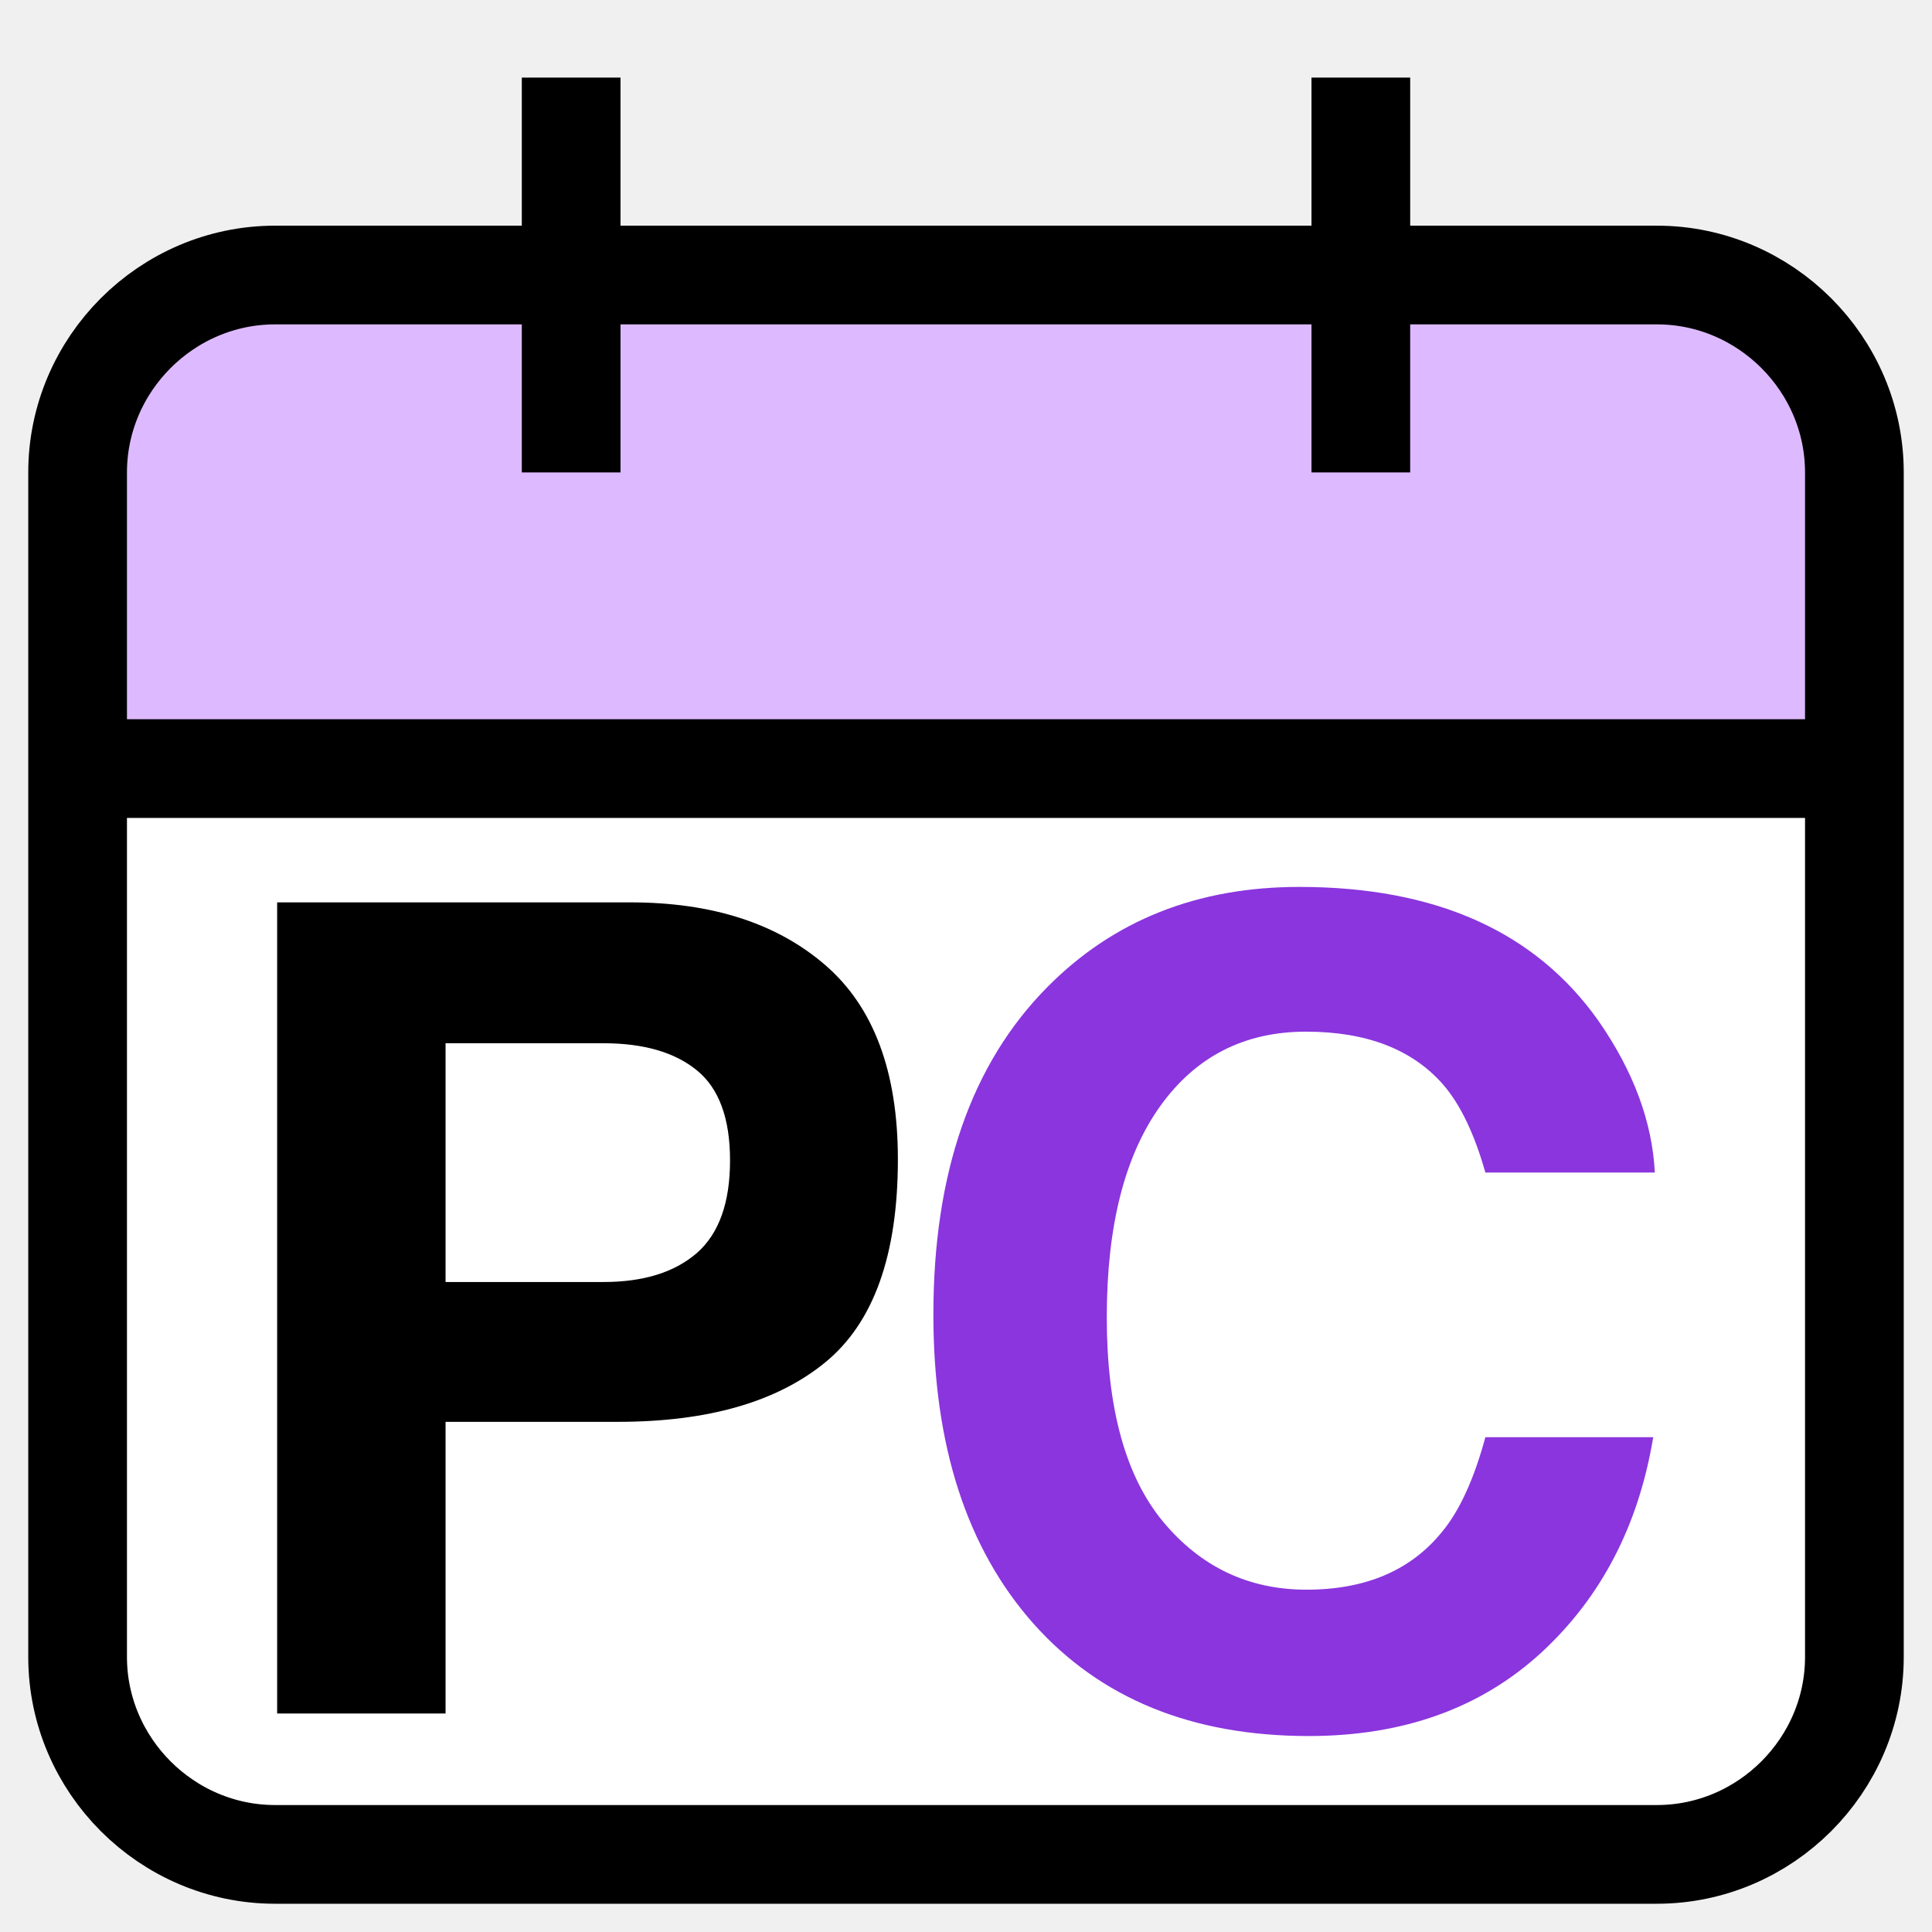
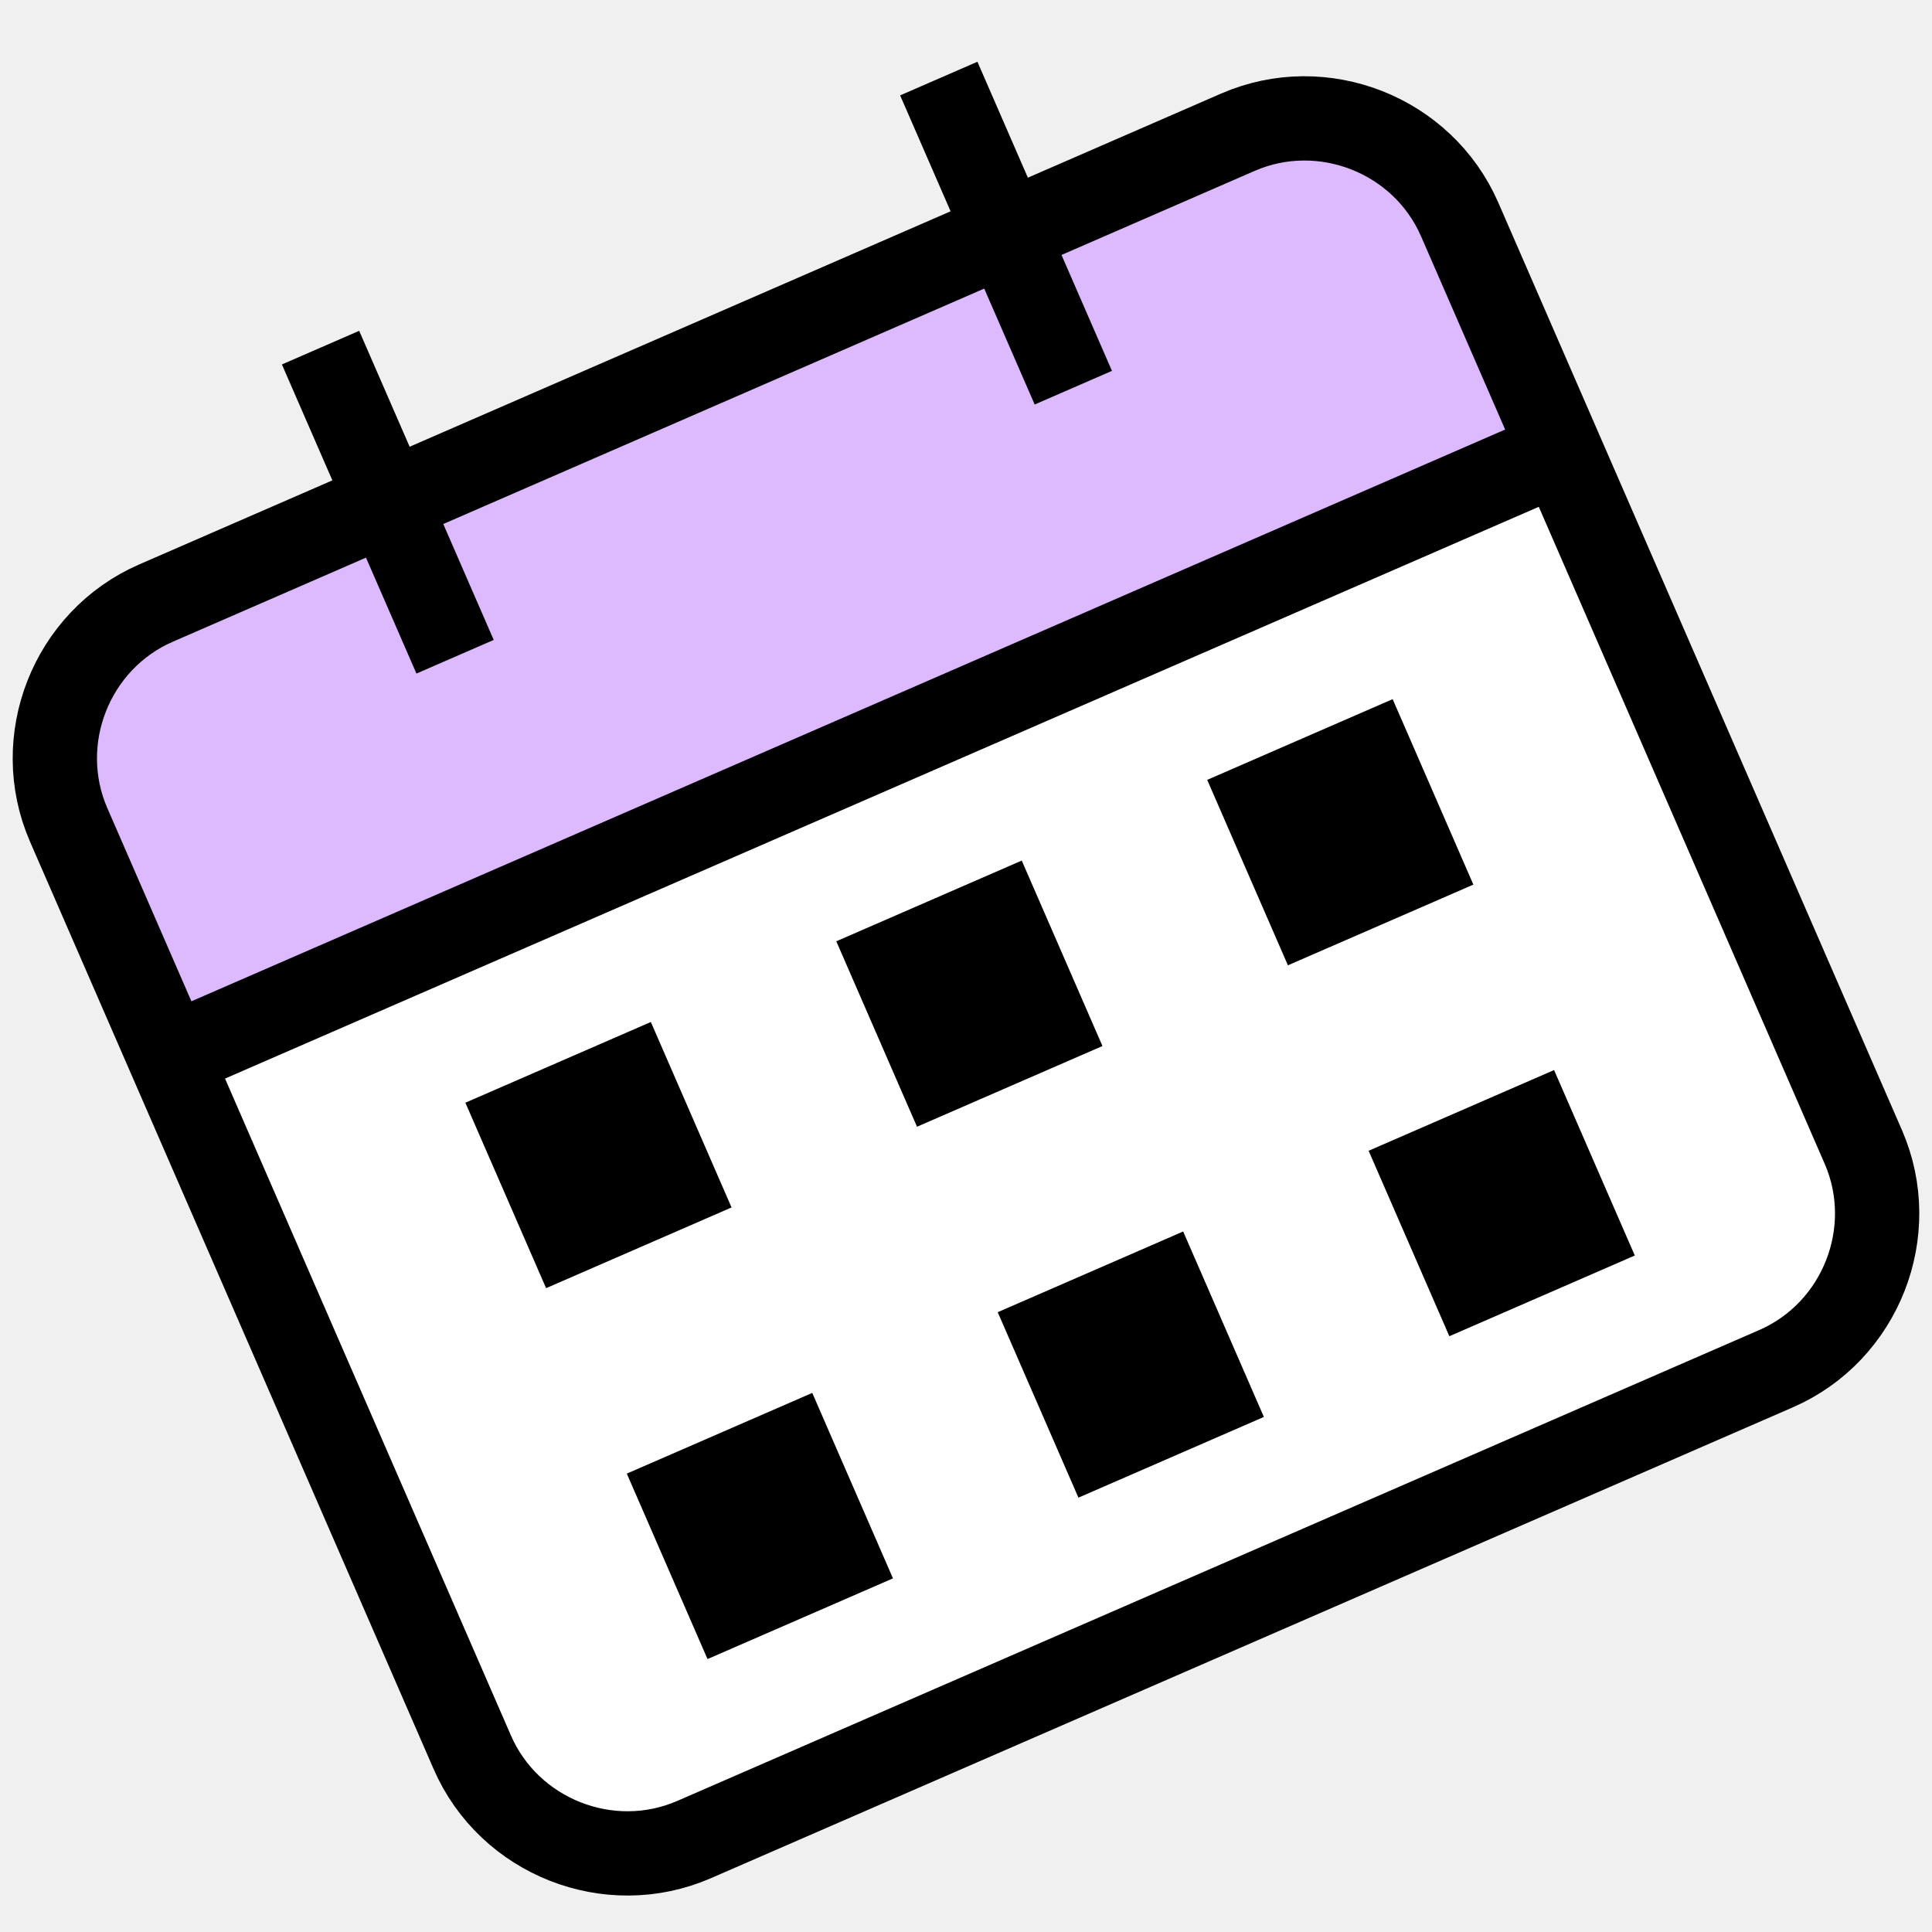
<svg xmlns="http://www.w3.org/2000/svg" width="100%" height="100%" viewBox="0 0 24 24" version="1.1" xml:space="preserve" style="fill-rule:evenodd;clip-rule:evenodd;">
-   <path d="M23.036,9.548L23.036,20.583C23.036,21.929 21.929,23.036 20.583,23.036L3.417,23.036C2.071,23.036 0.964,21.929 0.964,20.583L0.964,9.548L23.036,9.548Z" style="fill:white;" />
-   <path d="M0.964,9.548L0.964,5.869C0.964,4.524 2.071,3.417 3.417,3.417L20.583,3.417C21.929,3.417 23.036,4.524 23.036,5.869L23.036,9.548L0.964,9.548Z" style="fill:rgb(221,186,255);" />
-   <g transform="matrix(1.22621,0,0,1.22621,-2.71455,-2.71455)">
-     <path d="M5,5L19,5C20.097,5 21,5.903 21,7L21,19C21,20.097 20.097,21 19,21L5,21C3.903,21 3,20.097 3,19L3,7C3,5.903 3.903,5 5,5ZM16,3L16,7M8,3L8,7M3,10L21,10" style="fill:none;fill-rule:nonzero;stroke:black;stroke-width:1px;" />
-   </g>
-   <g transform="matrix(1,0,0,1,-3.31816,8.17657)">
-     <path d="M10.992,9.486L8.853,9.486L8.853,13.109L6.761,13.109L6.761,3.033L11.15,3.033C12.161,3.033 12.968,3.292 13.57,3.812C14.171,4.331 14.472,5.136 14.472,6.225C14.472,7.414 14.171,8.255 13.57,8.747C12.968,9.24 12.109,9.486 10.992,9.486ZM11.977,7.387C12.25,7.146 12.387,6.763 12.387,6.239C12.387,5.715 12.249,5.341 11.973,5.118C11.698,4.894 11.311,4.783 10.815,4.783L8.853,4.783L8.853,7.749L10.815,7.749C11.311,7.749 11.699,7.629 11.977,7.387Z" style="fill-rule:nonzero;" />
-     <path d="M22.46,12.357C21.708,13.045 20.747,13.389 19.576,13.389C18.126,13.389 16.987,12.924 16.158,11.995C15.328,11.06 14.913,9.78 14.913,8.153C14.913,6.394 15.385,5.038 16.329,4.085C17.149,3.256 18.192,2.841 19.459,2.841C21.155,2.841 22.394,3.397 23.178,4.509C23.611,5.134 23.843,5.76 23.875,6.389L21.77,6.389C21.633,5.906 21.458,5.541 21.244,5.295C20.861,4.858 20.293,4.639 19.541,4.639C18.776,4.639 18.172,4.948 17.73,5.565C17.288,6.183 17.067,7.057 17.067,8.187C17.067,9.317 17.3,10.164 17.767,10.727C18.235,11.289 18.828,11.571 19.548,11.571C20.287,11.571 20.849,11.329 21.237,10.846C21.451,10.586 21.629,10.197 21.77,9.677L23.855,9.677C23.673,10.775 23.208,11.669 22.46,12.357Z" style="fill:rgb(138,53,222);fill-rule:nonzero;" />
+   <g transform="matrix(0.0482261,-0.0209885,0.0209885,0.0482261,-40.9969,16.1016)">
+     <g transform="matrix(16.2338,0,0,16.2338,758.365,120.194)">
+       <path d="M23.036,9.548L23.036,20.583C23.036,21.929 21.929,23.036 20.583,23.036L3.417,23.036C2.071,23.036 0.964,21.929 0.964,20.583L0.964,9.548L23.036,9.548Z" style="fill:white;" />
+     </g>
+     <g transform="matrix(16.2338,0,0,16.2338,758.365,120.194)">
+       <path d="M0.964,9.548L0.964,5.869C0.964,4.524 2.071,3.417 3.417,3.417L20.583,3.417C21.929,3.417 23.036,4.524 23.036,5.869L23.036,9.548L0.964,9.548Z" style="fill:rgb(221,186,255);" />
+     </g>
+     <g transform="matrix(19.906,0,0,19.906,714.297,76.1263)">
+       <path d="M5,5L19,5C20.097,5 21,5.903 21,7L21,19C21,20.097 20.097,21 19,21L5,21C3.903,21 3,20.097 3,19L3,7C3,5.903 3.903,5 5,5ZM16,3L16,7M8,3L8,7M3,10L21,10" style="fill:none;fill-rule:nonzero;stroke:black;stroke-width:1px;" />
+     </g>
+     <g transform="matrix(0.95541,0,0,0.95541,564.05,83.7206)">
+       <g transform="matrix(0.844046,0,0,0.880096,-10.6024,62.7698)">
+         <rect x="347" y="315" width="59.238" height="56.812" />
+       </g>
+       <g transform="matrix(0.844046,0,0,0.880096,89.3976,62.7698)">
+         <rect x="347" y="315" width="59.238" height="56.812" />
+       </g>
+       <g transform="matrix(0.844046,0,0,0.880096,189.398,62.7698)">
+         <rect x="347" y="315" width="59.238" height="56.812" />
+       </g>
+       <g transform="matrix(0.844046,0,0,0.880096,89.3976,-37.2302)">
+         <rect x="347" y="315" width="59.238" height="56.812" />
+       </g>
+       <g transform="matrix(0.844046,0,0,0.880096,189.398,-37.2302)">
+         <rect x="347" y="315" width="59.238" height="56.812" />
+       </g>
+       <g transform="matrix(0.844046,0,0,0.880096,-10.6024,-37.2302)">
+         <rect x="347" y="315" width="59.238" height="56.812" />
+       </g>
+     </g>
  </g>
</svg>
